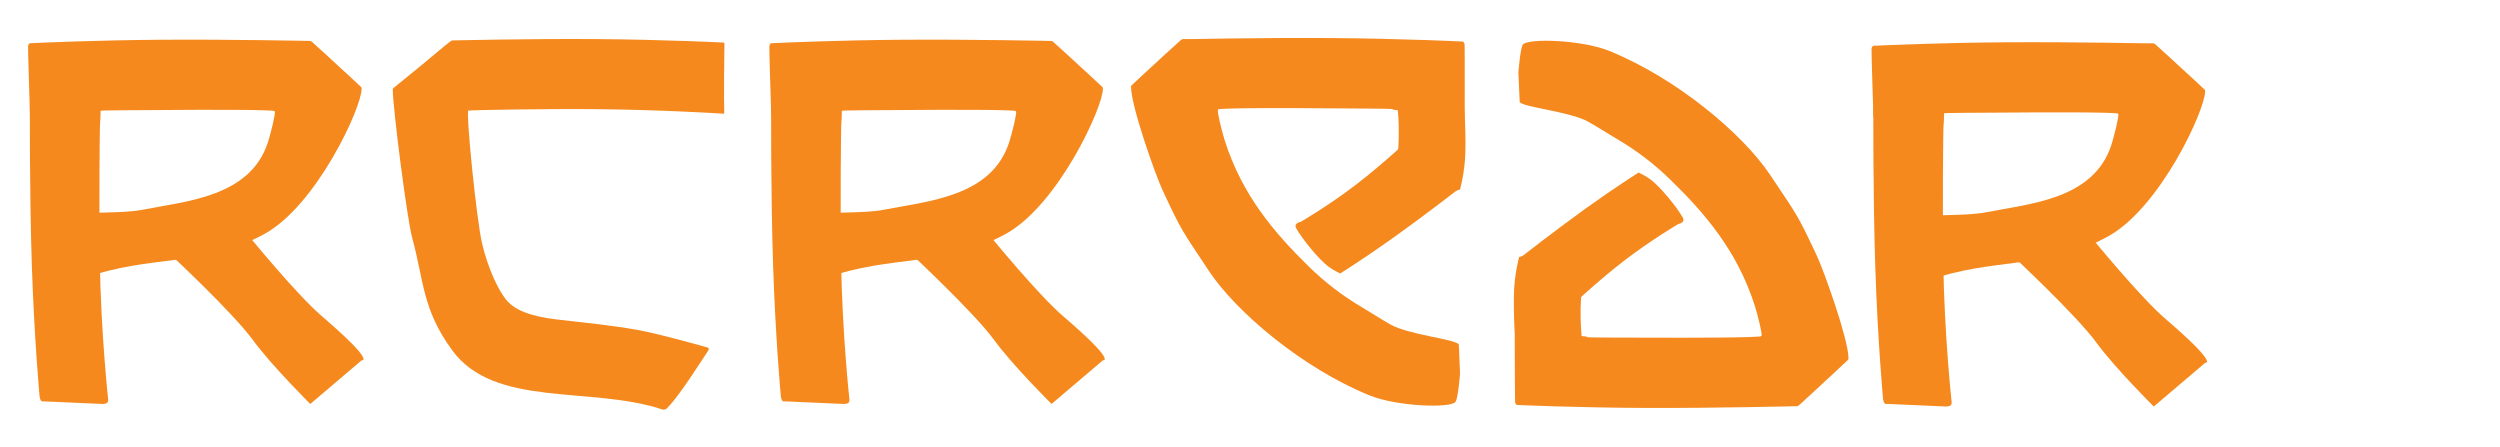
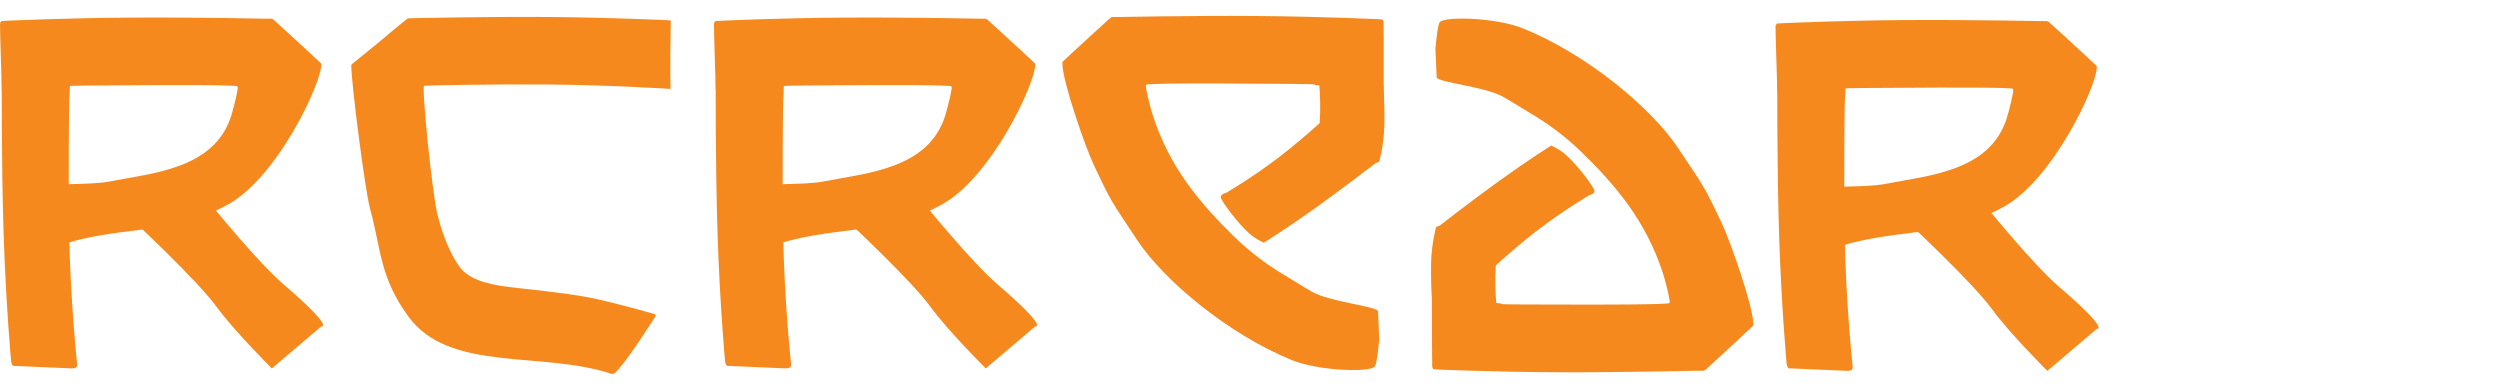
- <svg xmlns="http://www.w3.org/2000/svg" xmlns:ns1="http://vectornator.io" height="100%" stroke-miterlimit="10" style="fill-rule:nonzero;clip-rule:evenodd;stroke-linecap:round;stroke-linejoin:round;" version="1.1" viewBox="0 0 273.586 48.85" width="100%" xml:space="preserve">
+ <svg xmlns="http://www.w3.org/2000/svg" xmlns:ns1="http://vectornator.io" height="100%" stroke-miterlimit="10" style="fill-rule:nonzero;clip-rule:evenodd;stroke-linecap:round;stroke-linejoin:round;" version="1.1" viewBox="0 0 181.352 28.28" width="100%" xml:space="preserve">
  <defs />
-   <g id="Capa-1" ns1:layerName="Capa 1">
+   <clipPath id="ArtboardFrame">
+     <rect height="28.28" width="181.352" x="0" y="0" />
+   </clipPath>
+   <g clip-path="url(#ArtboardFrame)" id="Capa-1" ns1:layerName="Capa 1">
    <g opacity="1" ns1:layerName="Grupo 8">
      <g opacity="1" ns1:layerName="Grupo 7">
-         <path d="M8.337 23.63C9.17 23.076 13.202 23.426 15.589 22.956C20.43 22 27.424 21.552 29.338 15.512C29.632 14.584 30.186 12.344 30.067 12.194C29.793 11.848 30.675 6.484 30.675 4.586L33.937 4.489C33.937 4.489 34.007 4.465 34.163 4.602C34.944 5.284 37.044 7.237 37.044 7.237C37.044 7.237 38.874 8.897 39.506 9.513C39.603 9.608 39.575 9.722 39.575 9.722C39.575 11.776 34.647 22.449 28.974 25.58C22.284 29.273 16.398 27.838 9.24 30.43" fill="#f5891d" fill-rule="nonzero" opacity="1" stroke="none" ns1:layerName="path" />
-         <path d="M33.955 4.482C33.955 4.482 25.152 4.292 17.493 4.35C10.72 4.402 4.812 4.661 3.536 4.72C3.369 4.727 3.281 4.732 3.281 4.732C3.281 4.732 3.108 4.766 3.071 5.059C3.047 5.259 3.279 12.542 3.279 12.542C3.279 12.542 6.461 12.473 10.932 12.188C10.941 12.187 10.699 12.274 10.975 12.126C11.096 12.061 15.349 12.062 17.643 12.042C22.129 12.002 29.922 11.986 30.048 12.162C30.223 12.407 33.919 12.267 33.919 12.267L33.955 4.482Z" fill="#f5891d" fill-rule="nonzero" opacity="1" stroke="none" />
-         <path d="M3.271 11.226L11.009 11.27C11.009 11.27 11.017 13.065 10.958 13.368C10.905 13.646 10.831 22.607 10.92 28.429C11.045 36.56 11.841 43.751 11.841 43.751C11.841 43.751 11.858 43.985 11.702 44.099C11.546 44.213 11.215 44.207 11.215 44.207L4.813 43.923C4.813 43.923 4.605 43.984 4.484 43.84C4.363 43.695 4.328 43.344 4.328 43.344C4.328 43.344 3.749 37.082 3.485 29.052C3.22 21.023 3.271 11.226 3.271 11.226Z" fill="#f5891d" fill-rule="nonzero" opacity="1" stroke="none" />
-         <path d="M27.194 25.779L18.512 27.716C18.512 27.716 25.481 34.203 27.678 37.213C29.698 39.981 33.955 44.207 33.955 44.207L39.579 39.428C39.579 39.428 41.202 39.732 35.236 34.614C32.44 32.215 27.194 25.779 27.194 25.779Z" fill="#f5891d" fill-rule="nonzero" opacity="1" stroke="none" />
+         <path d="M3.363 13.588C3.895 13.233 6.469 13.457 7.993 13.157C11.084 12.547 15.549 12.261 16.77 8.405C16.958 7.812 17.312 6.382 17.236 6.286C17.061 6.065 17.624 2.64 17.624 1.429L19.707 1.367C19.707 1.367 19.751 1.352 19.851 1.439C20.35 1.875 21.69 3.121 21.69 3.121C21.69 3.121 22.859 4.181 23.263 4.575C23.325 4.635 23.306 4.708 23.306 4.708C23.306 6.019 20.16 12.833 16.539 14.832C12.267 17.19 8.509 16.274 3.939 17.928" fill="#f5891d" fill-rule="nonzero" opacity="1" stroke="none" ns1:layerName="path" />
+         <path d="M19.719 1.362C19.719 1.362 14.098 1.242 9.208 1.279C4.884 1.311 1.113 1.477 0.298 1.514C0.191 1.519 0.135 1.522 0.135 1.522C0.135 1.522 0.024 1.544 0.001 1.731C-0.015 1.858 0.133 6.508 0.133 6.508C0.133 6.508 2.165 6.464 5.02 6.282C5.025 6.282 4.871 6.337 5.047 6.243C5.124 6.201 7.84 6.202 9.304 6.189C12.168 6.163 17.143 6.153 17.224 6.266C17.336 6.422 19.696 6.333 19.696 6.333L19.719 1.362Z" fill="#f5891d" fill-rule="nonzero" opacity="1" stroke="none" ns1:layerName="path" />
+         <path d="M0.129 5.668L5.069 5.696C5.069 5.696 5.074 6.842 5.036 7.036C5.002 7.214 4.955 12.934 5.012 16.651C5.092 21.843 5.6 26.433 5.6 26.433C5.6 26.433 5.611 26.583 5.511 26.655C5.411 26.728 5.2 26.724 5.2 26.724L1.113 26.544C1.113 26.544 0.98 26.582 0.903 26.49C0.826 26.398 0.804 26.173 0.804 26.173C0.804 26.173 0.434 22.175 0.265 17.049C0.096 11.923 0.129 5.668 0.129 5.668Z" fill="#f5891d" fill-rule="nonzero" opacity="1" stroke="none" ns1:layerName="path" />
+         <path d="M15.402 14.96L9.859 16.196C9.859 16.196 14.308 20.337 15.711 22.259C17.001 24.026 19.719 26.724 19.719 26.724L23.309 23.674C23.309 23.674 24.345 23.868 20.536 20.6C18.751 19.068 15.402 14.96 15.402 14.96Z" fill="#f5891d" fill-rule="nonzero" opacity="1" stroke="none" ns1:layerName="path" />
      </g>
      <g opacity="1" ns1:layerName="Grupo 6">
-         <path d="M89.456 23.63C90.289 23.076 94.321 23.426 96.708 22.956C101.55 22 108.544 21.552 110.457 15.512C110.751 14.584 111.305 12.344 111.186 12.194C110.912 11.848 111.794 6.484 111.794 4.586L115.056 4.489C115.056 4.489 115.126 4.465 115.282 4.602C116.063 5.284 118.163 7.237 118.163 7.237C118.163 7.237 119.994 8.897 120.626 9.513C120.723 9.608 120.694 9.722 120.694 9.722C120.694 11.776 115.767 22.449 110.094 25.58C103.403 29.273 97.517 27.838 90.359 30.43" fill="#f5891d" fill-rule="nonzero" opacity="1" stroke="none" ns1:layerName="path 1" />
-         <path d="M115.075 4.482C115.075 4.482 106.272 4.292 98.612 4.35C91.839 4.402 85.932 4.661 84.655 4.72C84.488 4.727 84.4 4.732 84.4 4.732C84.4 4.732 84.227 4.766 84.191 5.059C84.166 5.259 84.398 12.542 84.398 12.542C84.398 12.542 87.581 12.473 92.052 12.188C92.06 12.187 91.818 12.274 92.094 12.126C92.215 12.061 96.468 12.062 98.763 12.042C103.248 12.002 111.041 11.986 111.167 12.162C111.342 12.407 115.039 12.267 115.039 12.267L115.075 4.482Z" fill="#f5891d" fill-rule="nonzero" opacity="1" stroke="none" ns1:layerName="Curva 1" />
-         <path d="M84.391 11.226L92.128 11.27C92.128 11.27 92.136 13.065 92.078 13.368C92.024 13.646 91.95 22.607 92.04 28.429C92.164 36.56 92.96 43.751 92.96 43.751C92.96 43.751 92.978 43.985 92.821 44.099C92.665 44.213 92.334 44.207 92.334 44.207L85.932 43.923C85.932 43.923 85.725 43.984 85.603 43.84C85.482 43.695 85.448 43.344 85.448 43.344C85.448 43.344 84.868 37.082 84.604 29.052C84.34 21.023 84.391 11.226 84.391 11.226Z" fill="#f5891d" fill-rule="nonzero" opacity="1" stroke="none" ns1:layerName="Curva 2" />
-         <path d="M108.313 25.779L99.632 27.716C99.632 27.716 106.6 34.203 108.797 37.213C110.817 39.981 115.075 44.207 115.075 44.207L120.698 39.428C120.698 39.428 122.321 39.732 116.356 34.614C113.56 32.215 108.313 25.779 108.313 25.779Z" fill="#f5891d" fill-rule="nonzero" opacity="1" stroke="none" ns1:layerName="Curva 3" />
+         <path d="M55.153 13.588C55.684 13.233 58.259 13.457 59.782 13.157C62.874 12.547 67.339 12.261 68.56 8.405C68.748 7.812 69.102 6.382 69.026 6.286C68.851 6.065 69.414 2.64 69.414 1.429L71.496 1.367C71.496 1.367 71.541 1.352 71.641 1.439C72.139 1.875 73.48 3.121 73.48 3.121C73.48 3.121 74.649 4.181 75.052 4.575C75.114 4.635 75.096 4.708 75.096 4.708C75.096 6.019 71.95 12.833 68.329 14.832C64.057 17.19 60.299 16.274 55.729 17.928" fill="#f5891d" fill-rule="nonzero" opacity="1" stroke="none" ns1:layerName="path 1" />
+         <path d="M71.508 1.362C71.508 1.362 65.888 1.242 60.998 1.279C56.674 1.311 52.902 1.477 52.087 1.514C51.981 1.519 51.925 1.522 51.925 1.522C51.925 1.522 51.814 1.544 51.791 1.731C51.775 1.858 51.923 6.508 51.923 6.508C51.923 6.508 53.955 6.464 56.81 6.282C56.815 6.282 56.66 6.337 56.837 6.243C56.914 6.201 59.629 6.202 61.094 6.189C63.958 6.163 68.933 6.153 69.013 6.266C69.125 6.422 71.486 6.333 71.486 6.333L71.508 1.362Z" fill="#f5891d" fill-rule="nonzero" opacity="1" stroke="none" ns1:layerName="Curva 1" />
+         <path d="M51.919 5.668L56.858 5.696C56.858 5.696 56.864 6.842 56.826 7.036C56.792 7.214 56.745 12.934 56.802 16.651C56.882 21.843 57.389 26.433 57.389 26.433C57.389 26.433 57.401 26.583 57.301 26.655C57.201 26.728 56.99 26.724 56.99 26.724L52.903 26.544C52.903 26.544 52.77 26.582 52.693 26.49C52.615 26.398 52.593 26.173 52.593 26.173C52.593 26.173 52.223 22.175 52.055 17.049C51.886 11.923 51.919 5.668 51.919 5.668Z" fill="#f5891d" fill-rule="nonzero" opacity="1" stroke="none" ns1:layerName="Curva 2" />
+         <path d="M67.191 14.96L61.649 16.196C61.649 16.196 66.098 20.337 67.5 22.259C68.79 24.026 71.508 26.724 71.508 26.724L75.099 23.674C75.099 23.674 76.135 23.868 72.326 20.6C70.541 19.068 67.191 14.96 67.191 14.96Z" fill="#f5891d" fill-rule="nonzero" opacity="1" stroke="none" ns1:layerName="Curva 3" />
      </g>
      <g opacity="1" ns1:layerName="Grupo 5">
-         <path d="M210.076 23.909C210.909 23.355 214.941 23.706 217.328 23.235C222.17 22.279 229.163 21.831 231.077 15.792C231.371 14.863 231.925 12.623 231.806 12.473C231.532 12.127 232.414 6.763 232.414 4.865L235.675 4.768C235.675 4.768 235.746 4.745 235.902 4.881C236.683 5.563 238.782 7.516 238.782 7.516C238.782 7.516 240.613 9.176 241.245 9.792C241.342 9.887 241.314 10.002 241.314 10.002C241.314 12.055 236.386 22.728 230.713 25.859C224.023 29.552 218.137 28.117 210.979 30.709" fill="#f5891d" fill-rule="nonzero" opacity="1" stroke="none" ns1:layerName="path 3" />
-         <path d="M235.694 4.761C235.694 4.761 226.891 4.572 219.232 4.63C212.459 4.681 206.551 4.94 205.275 4.999C205.108 5.007 205.02 5.011 205.02 5.011C205.02 5.011 204.847 5.046 204.81 5.338C204.786 5.538 205.018 12.821 205.018 12.821C205.018 12.821 208.2 12.752 212.671 12.467C212.68 12.466 212.438 12.553 212.714 12.405C212.835 12.34 217.088 12.341 219.382 12.321C223.868 12.281 231.661 12.265 231.787 12.441C231.962 12.686 235.658 12.546 235.658 12.546L235.694 4.761Z" fill="#f5891d" fill-rule="nonzero" opacity="1" stroke="none" ns1:layerName="Curva 7" />
-         <path d="M205.01 11.505L212.748 11.549C212.748 11.549 212.756 13.344 212.697 13.648C212.643 13.926 212.57 22.886 212.659 28.708C212.784 36.839 213.58 44.03 213.58 44.03C213.58 44.03 213.597 44.264 213.441 44.378C213.285 44.492 212.954 44.486 212.954 44.486L206.552 44.203C206.552 44.203 206.344 44.264 206.223 44.119C206.102 43.974 206.067 43.623 206.067 43.623C206.067 43.623 205.488 37.361 205.224 29.331C204.959 21.302 205.01 11.505 205.01 11.505Z" fill="#f5891d" fill-rule="nonzero" opacity="1" stroke="none" ns1:layerName="Curva 8" />
-         <path d="M228.933 26.058L220.251 27.995C220.251 27.995 227.22 34.482 229.417 37.492C231.437 40.26 235.694 44.486 235.694 44.486L241.318 39.708C241.318 39.708 242.941 40.012 236.975 34.893C234.179 32.494 228.933 26.058 228.933 26.058Z" fill="#f5891d" fill-rule="nonzero" opacity="1" stroke="none" ns1:layerName="Curva 9" />
+         <path d="M132.161 13.766C132.693 13.412 135.267 13.636 136.791 13.335C139.882 12.725 144.347 12.439 145.569 8.583C145.756 7.99 146.11 6.56 146.034 6.464C145.859 6.244 146.422 2.819 146.422 1.607L148.504 1.545C148.504 1.545 148.55 1.53 148.649 1.617C149.148 2.053 150.488 3.299 150.488 3.299C150.488 3.299 151.657 4.359 152.06 4.753C152.122 4.813 152.104 4.886 152.104 4.886C152.104 6.198 148.958 13.011 145.336 15.011C141.065 17.368 137.307 16.452 132.737 18.107" fill="#f5891d" fill-rule="nonzero" opacity="1" stroke="none" ns1:layerName="path 3" />
+         <path d="M148.516 1.541C148.516 1.541 142.896 1.42 138.006 1.457C133.682 1.49 129.91 1.655 129.096 1.693C128.989 1.698 128.933 1.7 128.933 1.7C128.933 1.7 128.822 1.722 128.799 1.909C128.784 2.037 128.932 6.687 128.932 6.687C128.932 6.687 130.963 6.642 133.818 6.46C133.823 6.46 133.669 6.515 133.845 6.421C133.922 6.379 136.638 6.38 138.102 6.367C140.966 6.341 145.942 6.331 146.022 6.444C146.134 6.6 148.493 6.511 148.493 6.511L148.516 1.541Z" fill="#f5891d" fill-rule="nonzero" opacity="1" stroke="none" ns1:layerName="Curva 7" />
+         <path d="M128.927 5.846L133.867 5.874C133.867 5.874 133.872 7.02 133.834 7.214C133.8 7.392 133.753 13.112 133.81 16.829C133.89 22.021 134.398 26.611 134.398 26.611C134.398 26.611 134.409 26.761 134.309 26.834C134.21 26.906 133.998 26.903 133.998 26.903L129.911 26.722C129.911 26.722 129.778 26.761 129.701 26.668C129.624 26.576 129.601 26.352 129.601 26.352C129.601 26.352 129.232 22.354 129.063 17.227C128.894 12.101 128.927 5.846 128.927 5.846Z" fill="#f5891d" fill-rule="nonzero" opacity="1" stroke="none" ns1:layerName="Curva 8" />
+         <path d="M144.2 15.138L138.657 16.374C138.657 16.374 143.106 20.516 144.509 22.437C145.799 24.204 148.516 26.903 148.516 26.903L152.107 23.852C152.107 23.852 153.143 24.046 149.334 20.778C147.549 19.247 144.2 15.138 144.2 15.138Z" fill="#f5891d" fill-rule="nonzero" opacity="1" stroke="none" ns1:layerName="Curva 9" />
      </g>
      <g opacity="1" ns1:layerName="Grupo 4">
-         <path d="M159.777 20.734L152.218 23.02C152.218 23.02 152.804 19.471 153.02 16.249C153.236 13.027 152.753 10.123 152.753 10.123L153.317 9.944L159.37 10.485L160.128 10.887C160.128 10.887 160.438 13.408 160.363 16.601C160.31 18.882 159.777 20.734 159.777 20.734Z" fill="#f5891d" fill-rule="nonzero" opacity="1" stroke="none" />
-         <path d="M159.647 37.686C159.189 37.101 154.133 36.639 152.135 35.499C150.982 34.842 149.839 34.092 149.008 33.603C146.916 32.373 144.936 30.849 143.201 29.145C139.46 25.47 135.927 21.367 134.014 15.328C133.72 14.399 133.166 12.159 133.285 12.009C133.559 11.663 132.677 6.299 132.677 4.401L129.415 4.304C129.415 4.304 129.345 4.28 129.189 4.417C128.408 5.099 126.308 7.052 126.308 7.052C126.308 7.052 124.477 8.712 123.845 9.328C123.748 9.423 123.777 9.537 123.777 9.537C123.777 11.591 126.405 19.067 127.258 20.891C129.359 25.381 129.277 25.09 132.28 29.628C135.257 34.127 142.507 40.268 149.846 43.259C152.903 44.505 158.8 44.691 159.286 43.974C159.567 43.559 159.777 40.919 159.777 40.919" fill="#f5891d" fill-rule="nonzero" opacity="1" stroke="none" ns1:layerName="path" />
-         <path d="M129.396 4.297C129.396 4.297 138.199 4.107 145.859 4.166C153.518 4.224 160.07 4.547 160.07 4.547C160.07 4.547 160.244 4.582 160.28 4.874C160.305 5.074 160.285 16.325 160.285 16.325C160.285 16.325 156.89 12.287 152.419 12.003C152.411 12.002 152.653 12.089 152.377 11.941C152.256 11.876 148.003 11.877 145.708 11.857C141.223 11.816 133.43 11.801 133.304 11.977C133.129 12.222 129.432 12.082 129.432 12.082L129.396 4.297Z" fill="#f5891d" fill-rule="nonzero" opacity="1" stroke="none" />
-         <path d="M146.666 29.927C146.666 29.927 145.895 29.576 145.33 29.141C144.294 28.343 142.514 26.175 141.847 24.978C141.533 24.413 142.344 24.279 142.344 24.279C142.344 24.279 145.359 22.531 148.409 20.194C151.459 17.857 154.545 14.93 154.545 14.93L159.777 20.565C159.777 20.565 155.873 23.589 152.596 25.93C149.318 28.27 146.666 29.927 146.666 29.927Z" fill="#f5891d" fill-rule="nonzero" opacity="1" stroke="none" />
+         <path d="M100.048 11.739L95.222 13.198C95.222 13.198 95.596 10.932 95.734 8.875C95.872 6.818 95.564 4.964 95.564 4.964L95.924 4.85L99.788 5.195L100.272 5.452C100.272 5.452 100.47 7.061 100.422 9.1C100.388 10.556 100.048 11.739 100.048 11.739Z" fill="#f5891d" fill-rule="nonzero" opacity="1" stroke="none" ns1:layerName="path" />
+         <path d="M99.965 22.561C99.673 22.188 96.445 21.892 95.169 21.165C94.433 20.745 93.703 20.267 93.173 19.955C91.837 19.17 90.573 18.196 89.465 17.108C87.077 14.762 84.821 12.143 83.6 8.287C83.412 7.694 83.058 6.264 83.135 6.168C83.309 5.947 82.746 2.522 82.746 1.311L80.664 1.249C80.664 1.249 80.619 1.234 80.519 1.321C80.021 1.756 78.68 3.003 78.68 3.003C78.68 3.003 77.511 4.063 77.108 4.456C77.046 4.517 77.064 4.59 77.064 4.59C77.064 5.901 78.742 10.674 79.287 11.839C80.628 14.705 80.576 14.52 82.493 17.417C84.394 20.289 89.022 24.21 93.708 26.12C95.659 26.915 99.424 27.034 99.735 26.576C99.914 26.311 100.048 24.625 100.048 24.625" fill="#f5891d" fill-rule="nonzero" opacity="1" stroke="none" ns1:layerName="path" />
+         <path d="M80.652 1.244C80.652 1.244 86.272 1.123 91.162 1.161C96.052 1.198 100.235 1.404 100.235 1.404C100.235 1.404 100.346 1.426 100.369 1.613C100.385 1.74 100.372 8.924 100.372 8.924C100.372 8.924 98.205 6.346 95.35 6.164C95.345 6.164 95.5 6.219 95.324 6.124C95.246 6.083 92.531 6.084 91.066 6.071C88.202 6.045 83.227 6.035 83.147 6.148C83.035 6.304 80.675 6.215 80.675 6.215L80.652 1.244Z" fill="#f5891d" fill-rule="nonzero" opacity="1" stroke="none" ns1:layerName="path" />
+         <path d="M91.677 17.608C91.677 17.608 91.185 17.384 90.825 17.106C90.163 16.596 89.027 15.213 88.601 14.448C88.4 14.088 88.918 14.001 88.918 14.001C88.918 14.001 90.843 12.886 92.79 11.394C94.737 9.902 96.708 8.033 96.708 8.033L100.048 11.631C100.048 11.631 97.556 13.561 95.463 15.056C93.371 16.55 91.677 17.608 91.677 17.608Z" fill="#f5891d" fill-rule="nonzero" opacity="1" stroke="none" ns1:layerName="path" />
      </g>
      <g opacity="1" ns1:layerName="Grupo 3">
-         <path d="M166.244 28.129L173.795 25.813C173.795 25.813 173.222 29.364 173.018 32.587C172.815 35.81 173.309 38.712 173.309 38.712L172.746 38.894L166.691 38.376L165.931 37.977C165.931 37.977 165.612 35.458 165.674 32.264C165.718 29.983 166.244 28.129 166.244 28.129Z" fill="#f5891d" fill-rule="nonzero" opacity="1" stroke="none" ns1:layerName="Curva 4" />
-         <path d="M166.308 11.177C166.768 11.759 171.826 12.202 173.829 13.334C174.984 13.987 176.13 14.732 176.963 15.218C179.06 16.439 181.045 17.956 182.787 19.654C186.543 23.313 190.091 27.402 192.028 33.435C192.326 34.362 192.889 36.599 192.77 36.75C192.497 37.097 193.4 42.458 193.408 44.356L196.67 44.44C196.67 44.44 196.74 44.463 196.896 44.326C197.674 43.641 199.766 41.68 199.766 41.68C199.766 41.68 201.591 40.013 202.22 39.394C202.317 39.299 202.287 39.185 202.287 39.185C202.279 37.131 199.622 29.665 198.762 27.845C196.644 23.363 196.727 23.654 193.707 19.128C190.712 14.64 183.437 8.527 176.087 5.565C173.025 4.331 167.128 4.168 166.644 4.887C166.365 5.303 166.166 7.944 166.166 7.944" fill="#f5891d" fill-rule="nonzero" opacity="1" stroke="none" ns1:layerName="path 2" />
-         <path d="M196.689 44.447C196.689 44.447 187.887 44.671 180.227 44.643C172.567 44.615 166.014 44.317 166.014 44.317C166.014 44.317 165.84 44.283 165.803 43.991C165.777 43.791 165.754 32.54 165.754 32.54C165.754 32.54 169.164 36.564 173.636 36.831C173.644 36.832 173.402 36.746 173.679 36.893C173.8 36.958 178.053 36.939 180.347 36.951C184.833 36.974 192.626 36.959 192.751 36.782C192.926 36.537 196.622 36.662 196.622 36.662L196.689 44.447Z" fill="#f5891d" fill-rule="nonzero" opacity="1" stroke="none" ns1:layerName="Curva 5" />
-         <path d="M179.319 18.884C179.319 18.884 180.092 19.232 180.658 19.665C181.697 20.46 183.486 22.62 184.157 23.815C184.473 24.378 183.663 24.516 183.663 24.516C183.663 24.516 180.655 26.275 177.614 28.624C174.573 30.973 171.499 33.912 171.499 33.912L166.245 28.297C166.245 28.297 170.137 25.258 173.405 22.905C176.674 20.552 179.319 18.884 179.319 18.884Z" fill="#f5891d" fill-rule="nonzero" opacity="1" stroke="none" ns1:layerName="Curva 6" />
+         <path d="M104.177 16.459L108.998 14.981C108.998 14.981 108.632 17.248 108.502 19.306C108.372 21.363 108.687 23.217 108.687 23.217L108.328 23.332L104.462 23.002L103.977 22.747C103.977 22.747 103.773 21.139 103.813 19.1C103.841 17.643 104.177 16.459 104.177 16.459Z" fill="#f5891d" fill-rule="nonzero" opacity="1" stroke="none" ns1:layerName="Curva 4" />
+         <path d="M104.218 5.637C104.511 6.009 107.741 6.292 109.019 7.014C109.757 7.431 110.488 7.907 111.02 8.217C112.359 8.996 113.626 9.965 114.739 11.049C117.136 13.385 119.402 15.996 120.638 19.847C120.829 20.439 121.188 21.868 121.112 21.964C120.938 22.185 121.514 25.608 121.519 26.819L123.602 26.873C123.602 26.873 123.647 26.888 123.746 26.801C124.243 26.363 125.579 25.111 125.579 25.111C125.579 25.111 126.744 24.047 127.145 23.652C127.207 23.591 127.188 23.518 127.188 23.518C127.183 22.207 125.487 17.441 124.938 16.278C123.585 13.417 123.638 13.602 121.71 10.713C119.798 7.848 115.153 3.945 110.461 2.054C108.506 1.266 104.741 1.162 104.432 1.621C104.254 1.886 104.127 3.573 104.127 3.573" fill="#f5891d" fill-rule="nonzero" opacity="1" stroke="none" ns1:layerName="path 2" />
+         <path d="M123.614 26.878C123.614 26.878 117.995 27.021 113.104 27.003C108.214 26.985 104.03 26.795 104.03 26.795C104.03 26.795 103.919 26.773 103.895 26.587C103.879 26.459 103.864 19.276 103.864 19.276C103.864 19.276 106.041 21.845 108.896 22.015C108.901 22.016 108.747 21.961 108.924 22.055C109.001 22.096 111.716 22.085 113.181 22.092C116.045 22.107 121.02 22.097 121.1 21.984C121.212 21.828 123.571 21.908 123.571 21.908L123.614 26.878Z" fill="#f5891d" fill-rule="nonzero" opacity="1" stroke="none" ns1:layerName="Curva 5" />
+         <path d="M112.524 10.557C112.524 10.557 113.018 10.78 113.379 11.056C114.043 11.563 115.185 12.943 115.613 13.706C115.815 14.065 115.298 14.153 115.298 14.153C115.298 14.153 113.377 15.276 111.436 16.776C109.494 18.276 107.532 20.152 107.532 20.152L104.177 16.567C104.177 16.567 106.662 14.627 108.749 13.125C110.836 11.622 112.524 10.557 112.524 10.557Z" fill="#f5891d" fill-rule="nonzero" opacity="1" stroke="none" ns1:layerName="Curva 6" />
      </g>
      <g opacity="1" ns1:layerName="Grupo 1">
-         <path d="M77.448 38.456C77.547 38.322 77.673 38.087 77.402 38.02C77.23 37.977 72.513 36.618 69.883 36.128C66.992 35.589 63.495 35.267 60.958 34.964C57.991 34.609 56.263 33.925 55.334 32.731C54.499 31.658 53.395 29.378 52.748 26.609C52.15 24.049 50.96 12.312 51.258 12.045C51.552 11.782 50.949 11.116 50.814 10.723L49.506 4.425C49.506 4.425 49.438 4.431 49.334 4.49C49.156 4.592 46.091 7.164 46.091 7.164C46.091 7.164 43.29 9.432 43.081 9.615C42.971 9.711 42.983 9.777 42.983 9.777C42.983 11.824 44.561 24.036 45.103 26.009C46.406 30.746 46.18 33.802 49.481 38.326C54.116 44.679 64.585 42.212 72.452 44.796C72.544 44.826 72.747 44.911 72.987 44.681C73.945 43.76 75.732 41.054 75.732 41.054" fill="#f5891d" fill-rule="nonzero" opacity="1" stroke="none" ns1:layerName="path" />
-         <path d="M49.481 4.427C49.481 4.427 57.982 4.221 65.41 4.278C72.838 4.336 79.192 4.659 79.192 4.659C79.192 4.659 79.317 4.682 79.279 4.918C79.256 5.06 79.204 11.692 79.257 12.25C79.278 12.48 79.194 12.445 79.194 12.445C79.194 12.445 72.692 12.015 65.264 11.946C59.851 11.896 51.325 12.043 51.152 12.109C50.873 12.217 49.481 12.171 49.481 12.171L49.481 4.427Z" fill="#f5891d" fill-rule="nonzero" opacity="1" stroke="none" />
+         <path d="M47.486 23.053C47.549 22.967 47.63 22.817 47.457 22.774C47.346 22.747 44.335 21.879 42.656 21.566C40.811 21.223 38.578 21.017 36.958 20.823C35.064 20.597 33.961 20.16 33.368 19.398C32.835 18.713 32.13 17.257 31.717 15.489C31.335 13.855 30.575 6.362 30.765 6.191C30.953 6.023 30.568 5.598 30.482 5.347L29.646 1.326C29.646 1.326 29.603 1.33 29.537 1.368C29.423 1.433 27.467 3.075 27.467 3.075C27.467 3.075 25.678 4.523 25.545 4.639C25.475 4.701 25.482 4.743 25.482 4.743C25.482 6.05 26.49 13.847 26.836 15.106C27.668 18.13 27.524 20.081 29.631 22.97C32.59 27.026 39.274 25.451 44.296 27.1C44.355 27.12 44.485 27.174 44.638 27.027C45.249 26.439 46.391 24.712 46.391 24.712" fill="#f5891d" fill-rule="nonzero" opacity="1" stroke="none" ns1:layerName="path" />
+         <path d="M29.631 1.328C29.631 1.328 35.058 1.196 39.8 1.233C44.543 1.27 48.599 1.475 48.599 1.475C48.599 1.475 48.679 1.49 48.655 1.641C48.641 1.732 48.607 5.966 48.641 6.322C48.655 6.469 48.601 6.447 48.601 6.447C48.601 6.447 44.45 6.172 39.707 6.128C36.251 6.096 30.808 6.19 30.697 6.232C30.52 6.301 29.631 6.272 29.631 6.272L29.631 1.328Z" fill="#f5891d" fill-rule="nonzero" opacity="1" stroke="none" ns1:layerName="path" />
      </g>
    </g>
  </g>
</svg>
